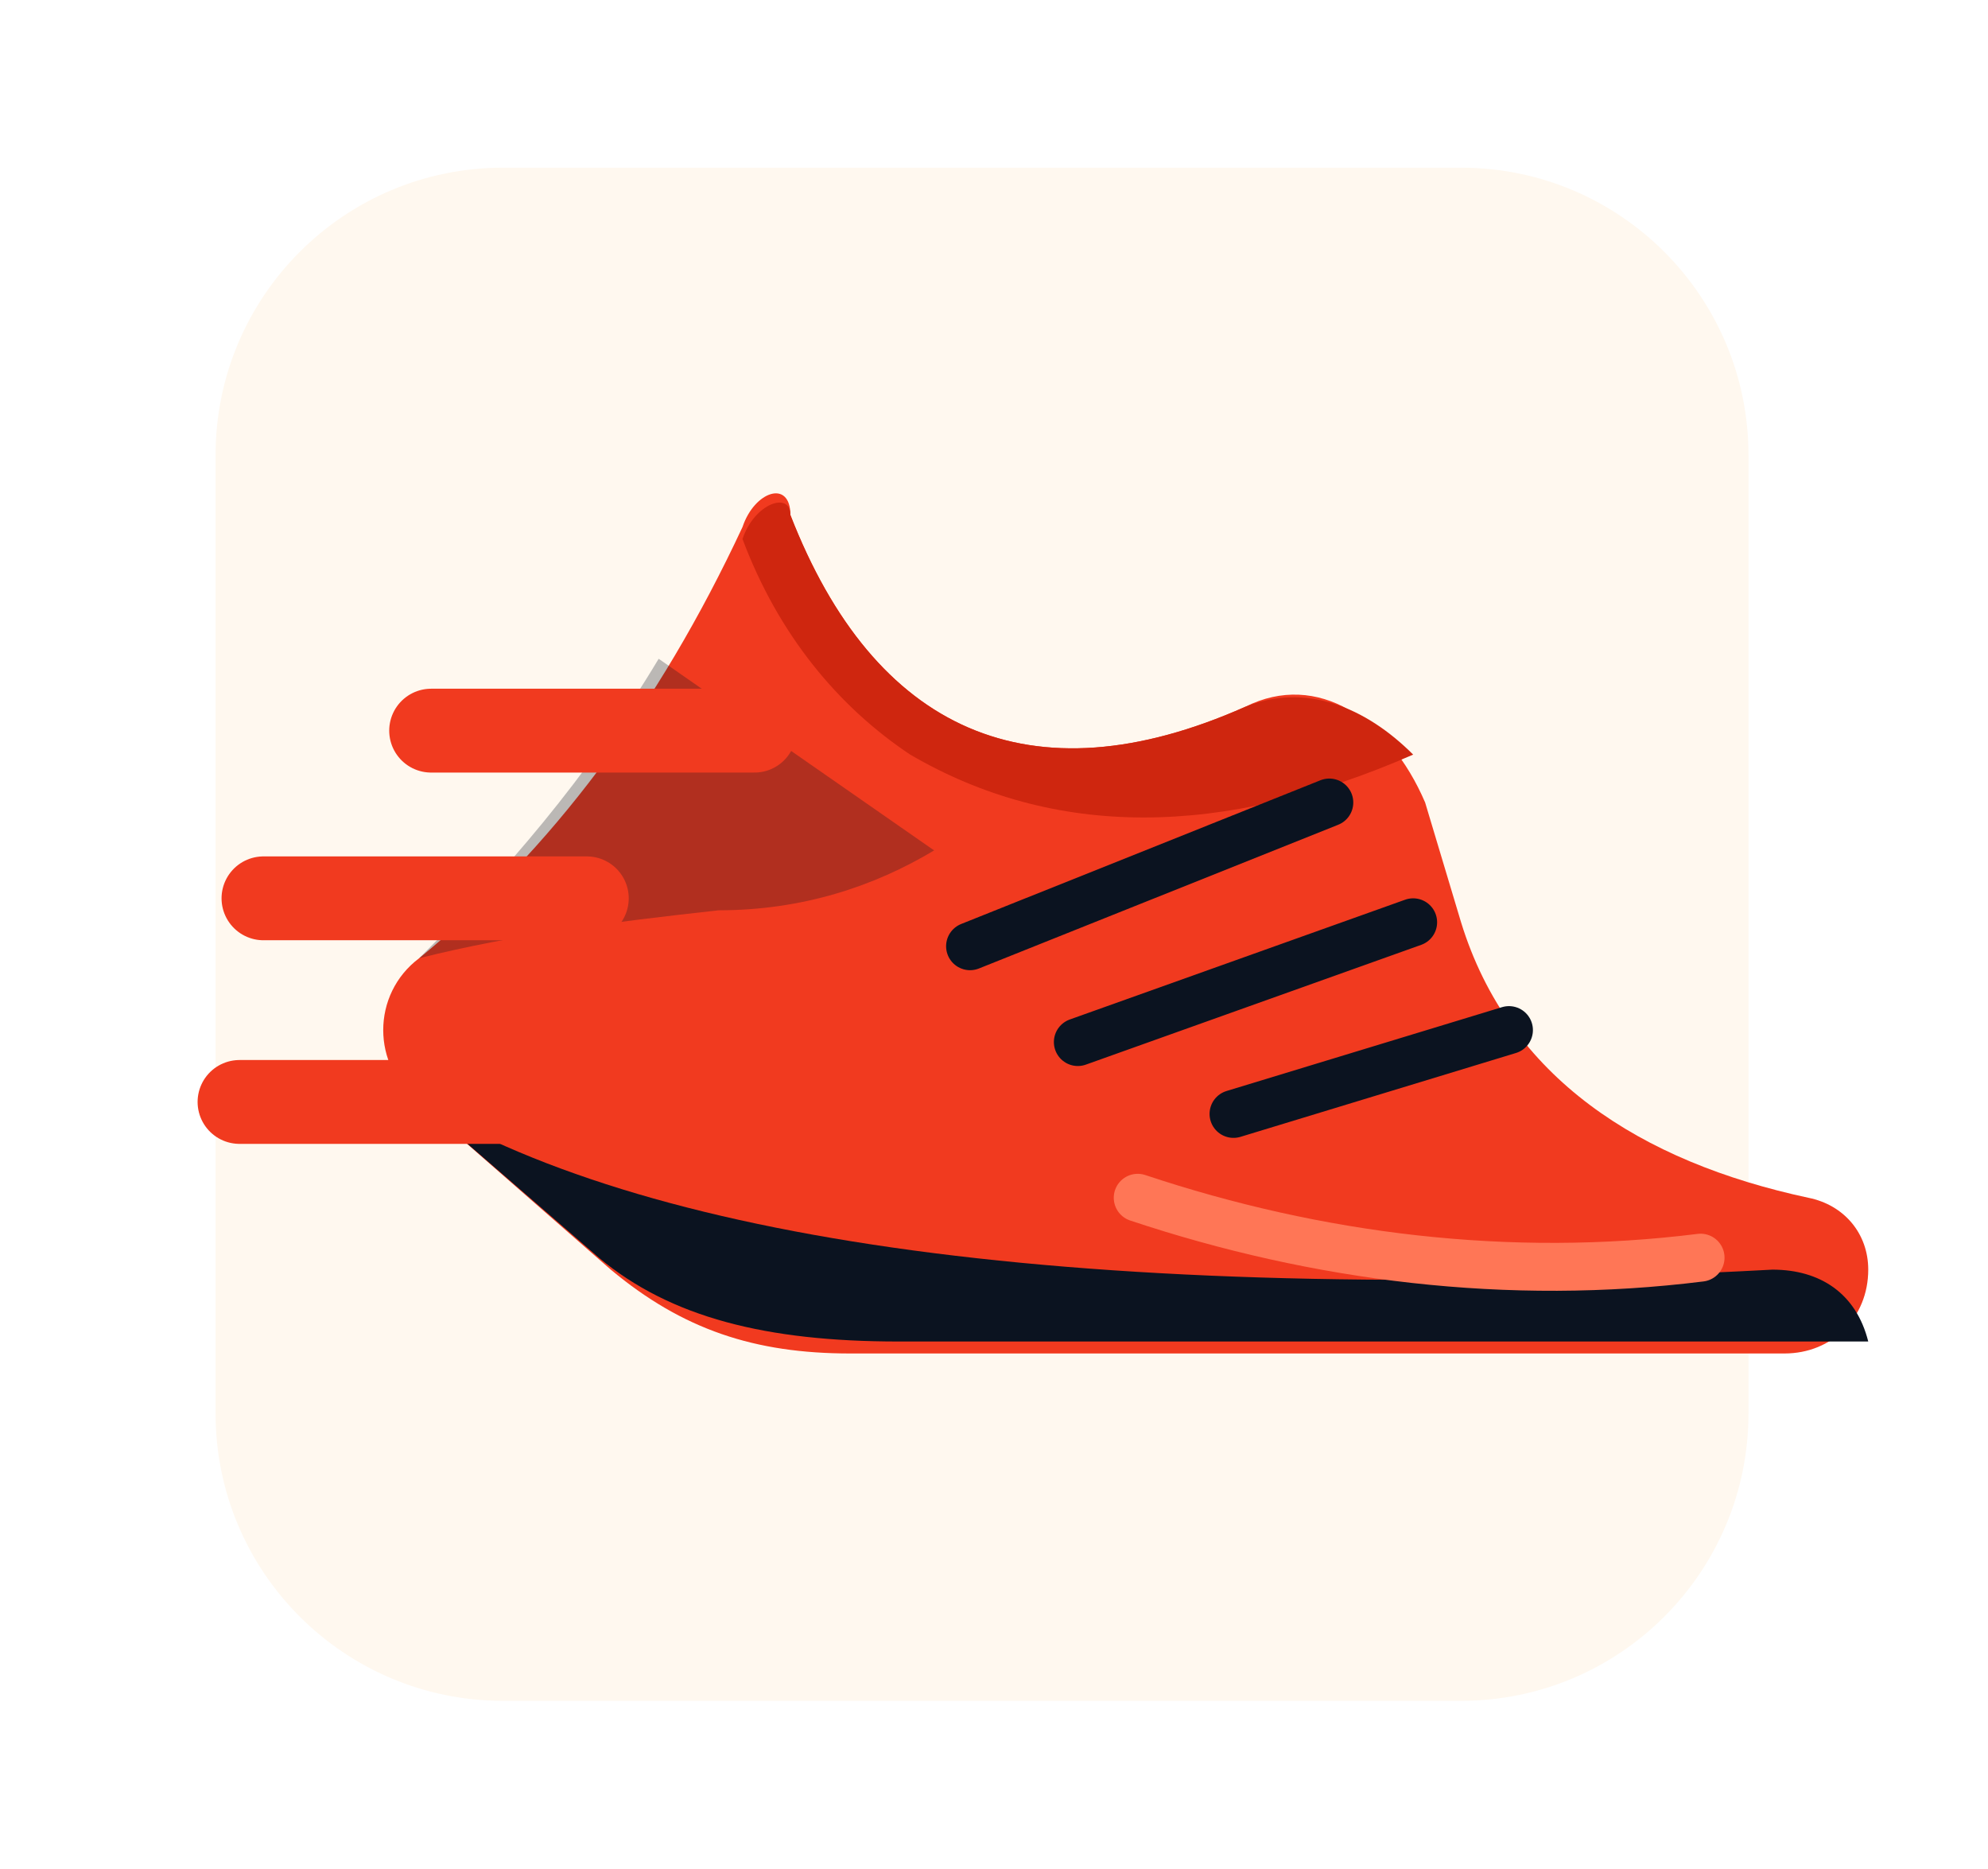
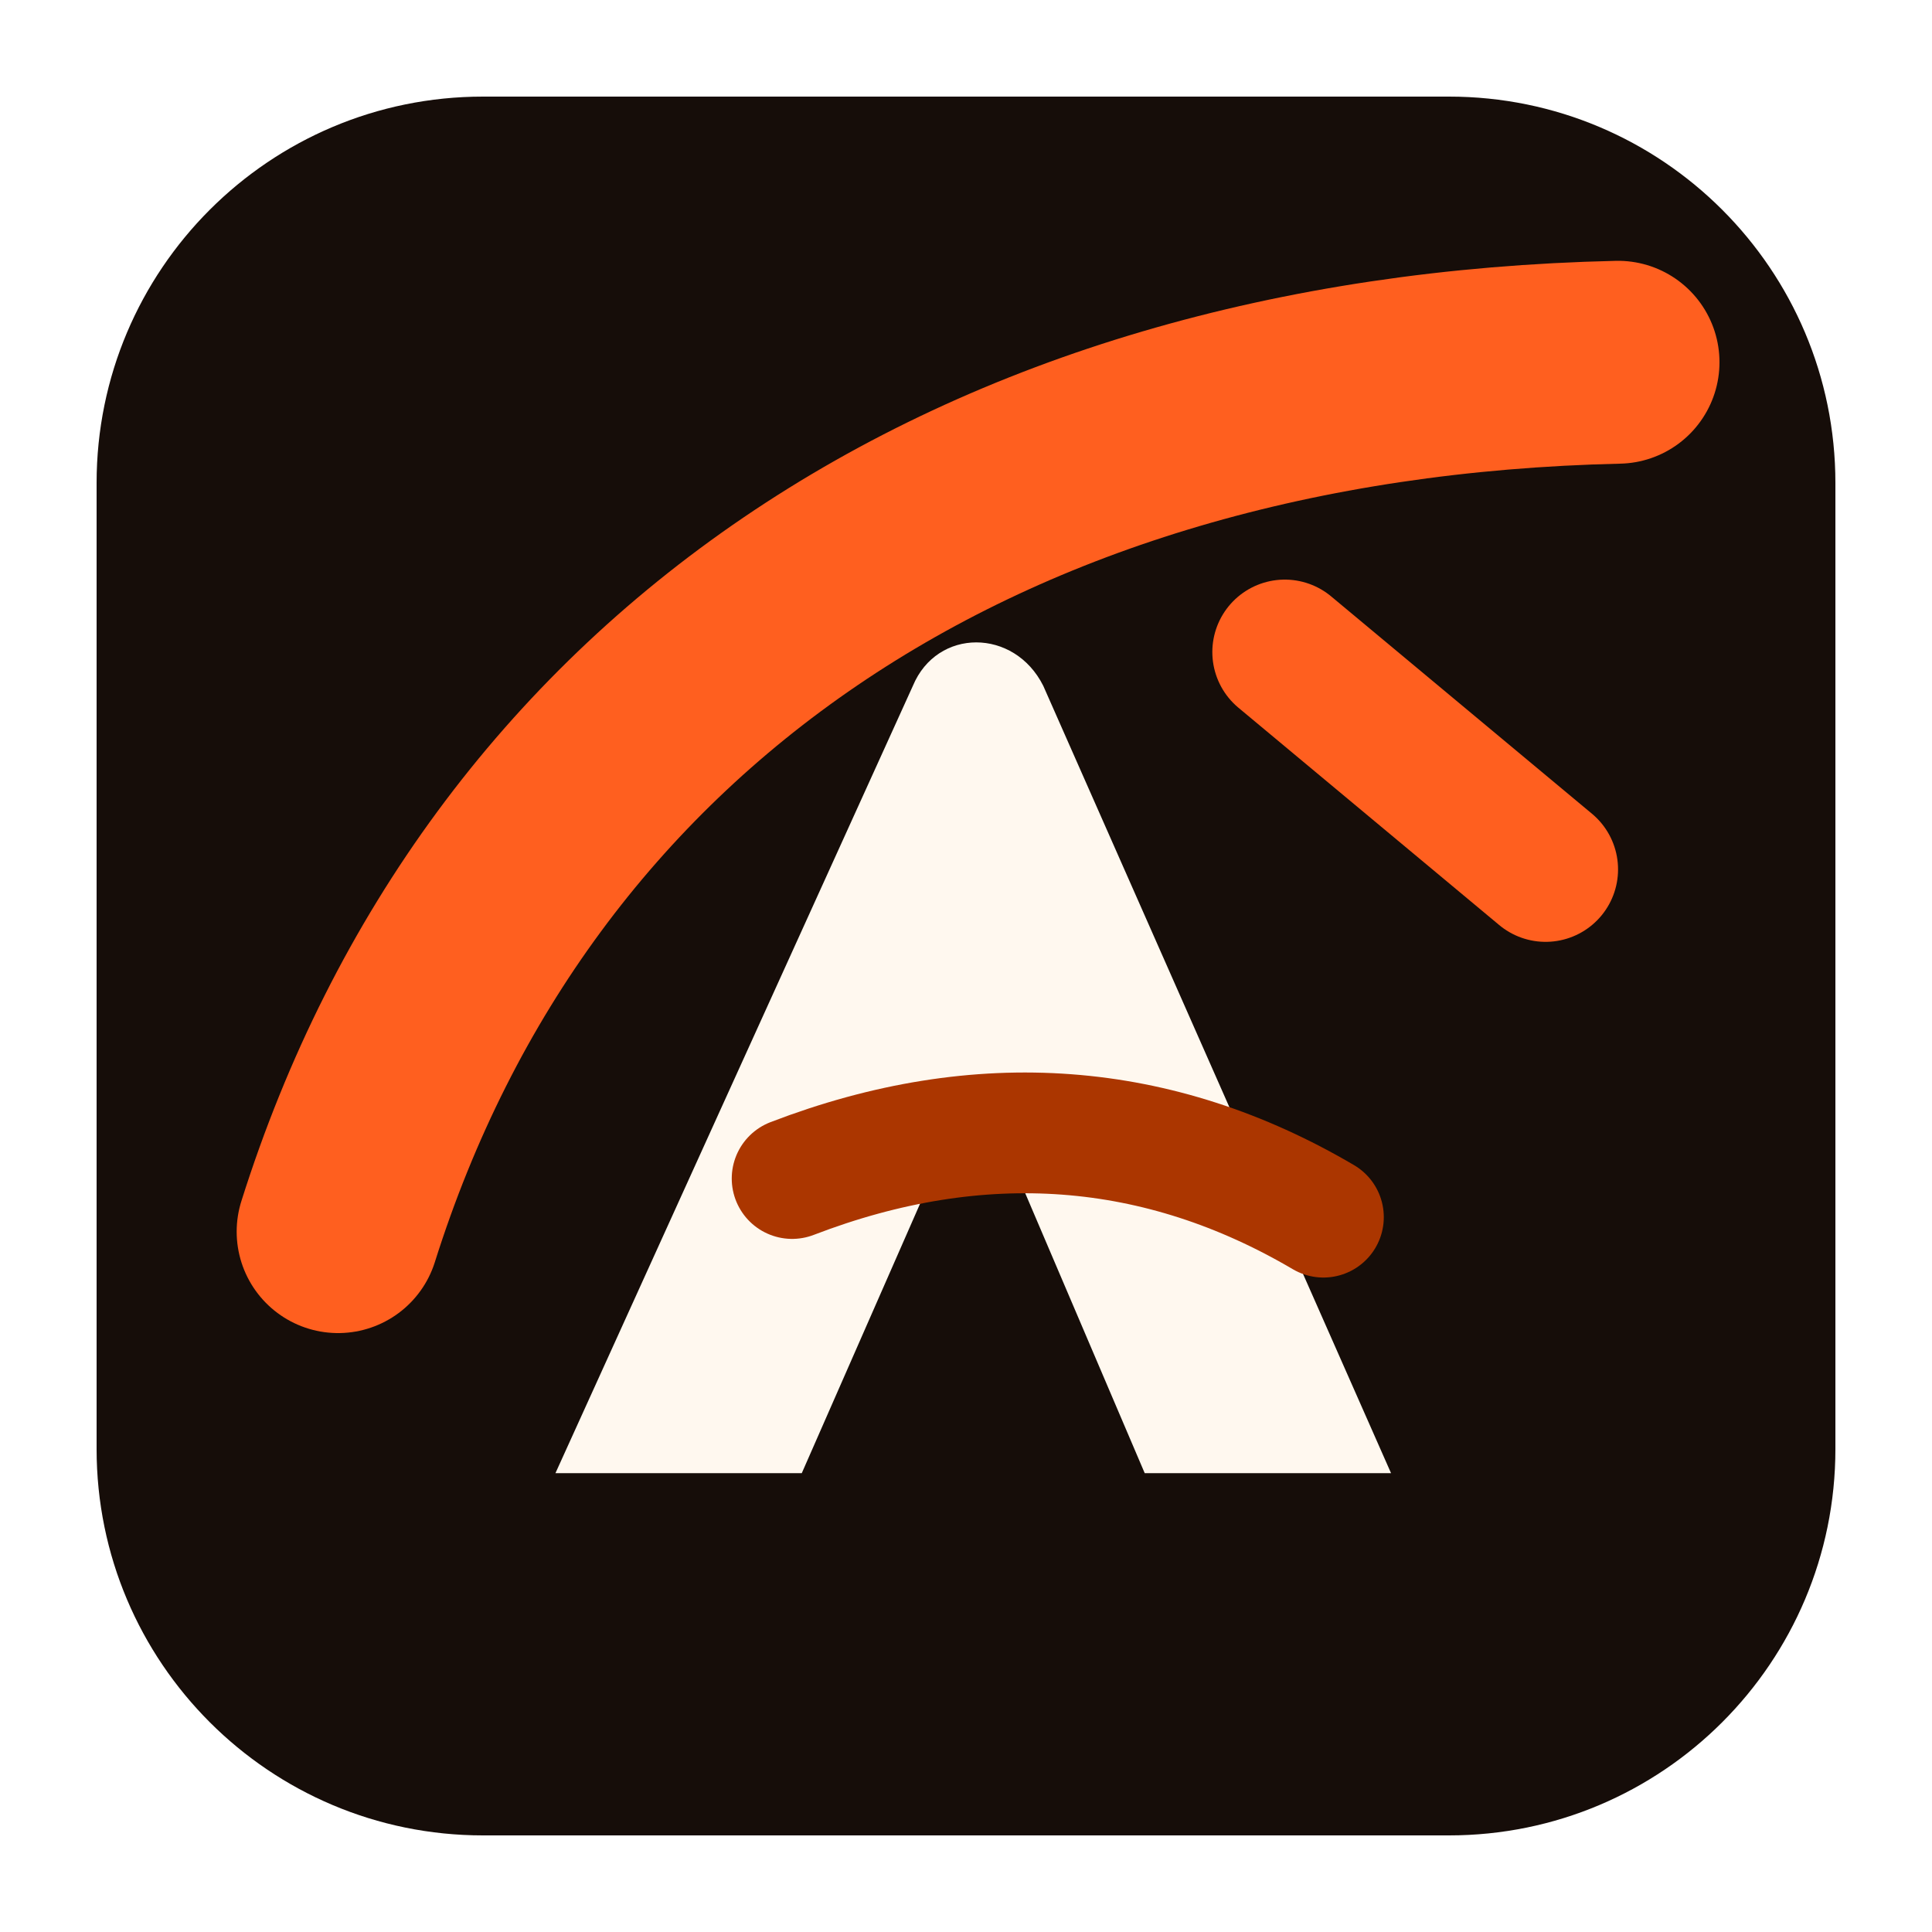
- <svg xmlns="http://www.w3.org/2000/svg" viewBox="-18 -14 166 156">
-   <rect width="128" height="128" rx="24" fill="#fff8ef" />
-   <path fill="#f13a1f" d="M48 29c7 18 20 24 38 16 6-3 12 1 15 8l3 10c4 13 15 20 29 23 3 .6 5 3 5 6 0 4-3 7-7 7H53c-8 0-14-2-20-7L17 78c-4-3-4-9 0-12 11-9 20-21 27-36 1-3 4-4 4-1Z" />
-   <path fill="#cf260f" d="M48 29c7 18 20 24 38 16 5-2 10 0 14 4-16 7-30 7-42 0-6-4-11-10-14-18 1-3 4-4 4-2Z" />
-   <path fill="#0b1320" d="M17 78c20 12 57 17 113 14 4 0 7 2 8 6H57c-11 0-19-2-25-7L17 78Z" />
-   <path fill="#0b1320" d="M42 62c-9 1-17 2-25 4 7-7 14-15 20-25l23 16c-5 3-11 5-18 5Z" opacity=".28" />
-   <path fill="none" stroke="#0b1320" stroke-linecap="round" stroke-width="4" d="m63 65 30-12m-21 20 28-10m-15 16 23-7" />
-   <path fill="none" stroke="#f13a1f" stroke-linecap="round" stroke-width="7" d="M4 61h27M2 78h23M18 47h27" />
-   <path fill="none" stroke="#ff7656" stroke-linecap="round" stroke-width="4" d="M77 86c15 5 31 7 47 5" />
+ <svg xmlns="http://www.w3.org/2000/svg" viewBox="0 0 40 40">
+   <rect x="2" y="2" width="36" height="36" rx="8" fill="#160d09" />
+   <path d="M7 25.5C10.5 14.4 20.2 7.8 33.5 7.5" fill="none" stroke="#ff5f1f" stroke-linecap="round" stroke-width="4.2" />
+   <path d="M11.5 30.5 18.9 14.2c.5-1.2 2.1-1.2 2.7 0l7.2 16.3h-5.1l-3.5-8.2-3.6 8.2h-5.1Z" fill="#fff8ef" />
+   <path d="M16.4 24.4c3.9-1.5 7.6-1.2 11 .8" fill="none" stroke="#ab3600" stroke-linecap="round" stroke-width="2.5" />
+   <path d="M26.6 13.5 32 18" fill="none" stroke="#ff5f1f" stroke-linecap="round" stroke-width="3" />
</svg>
